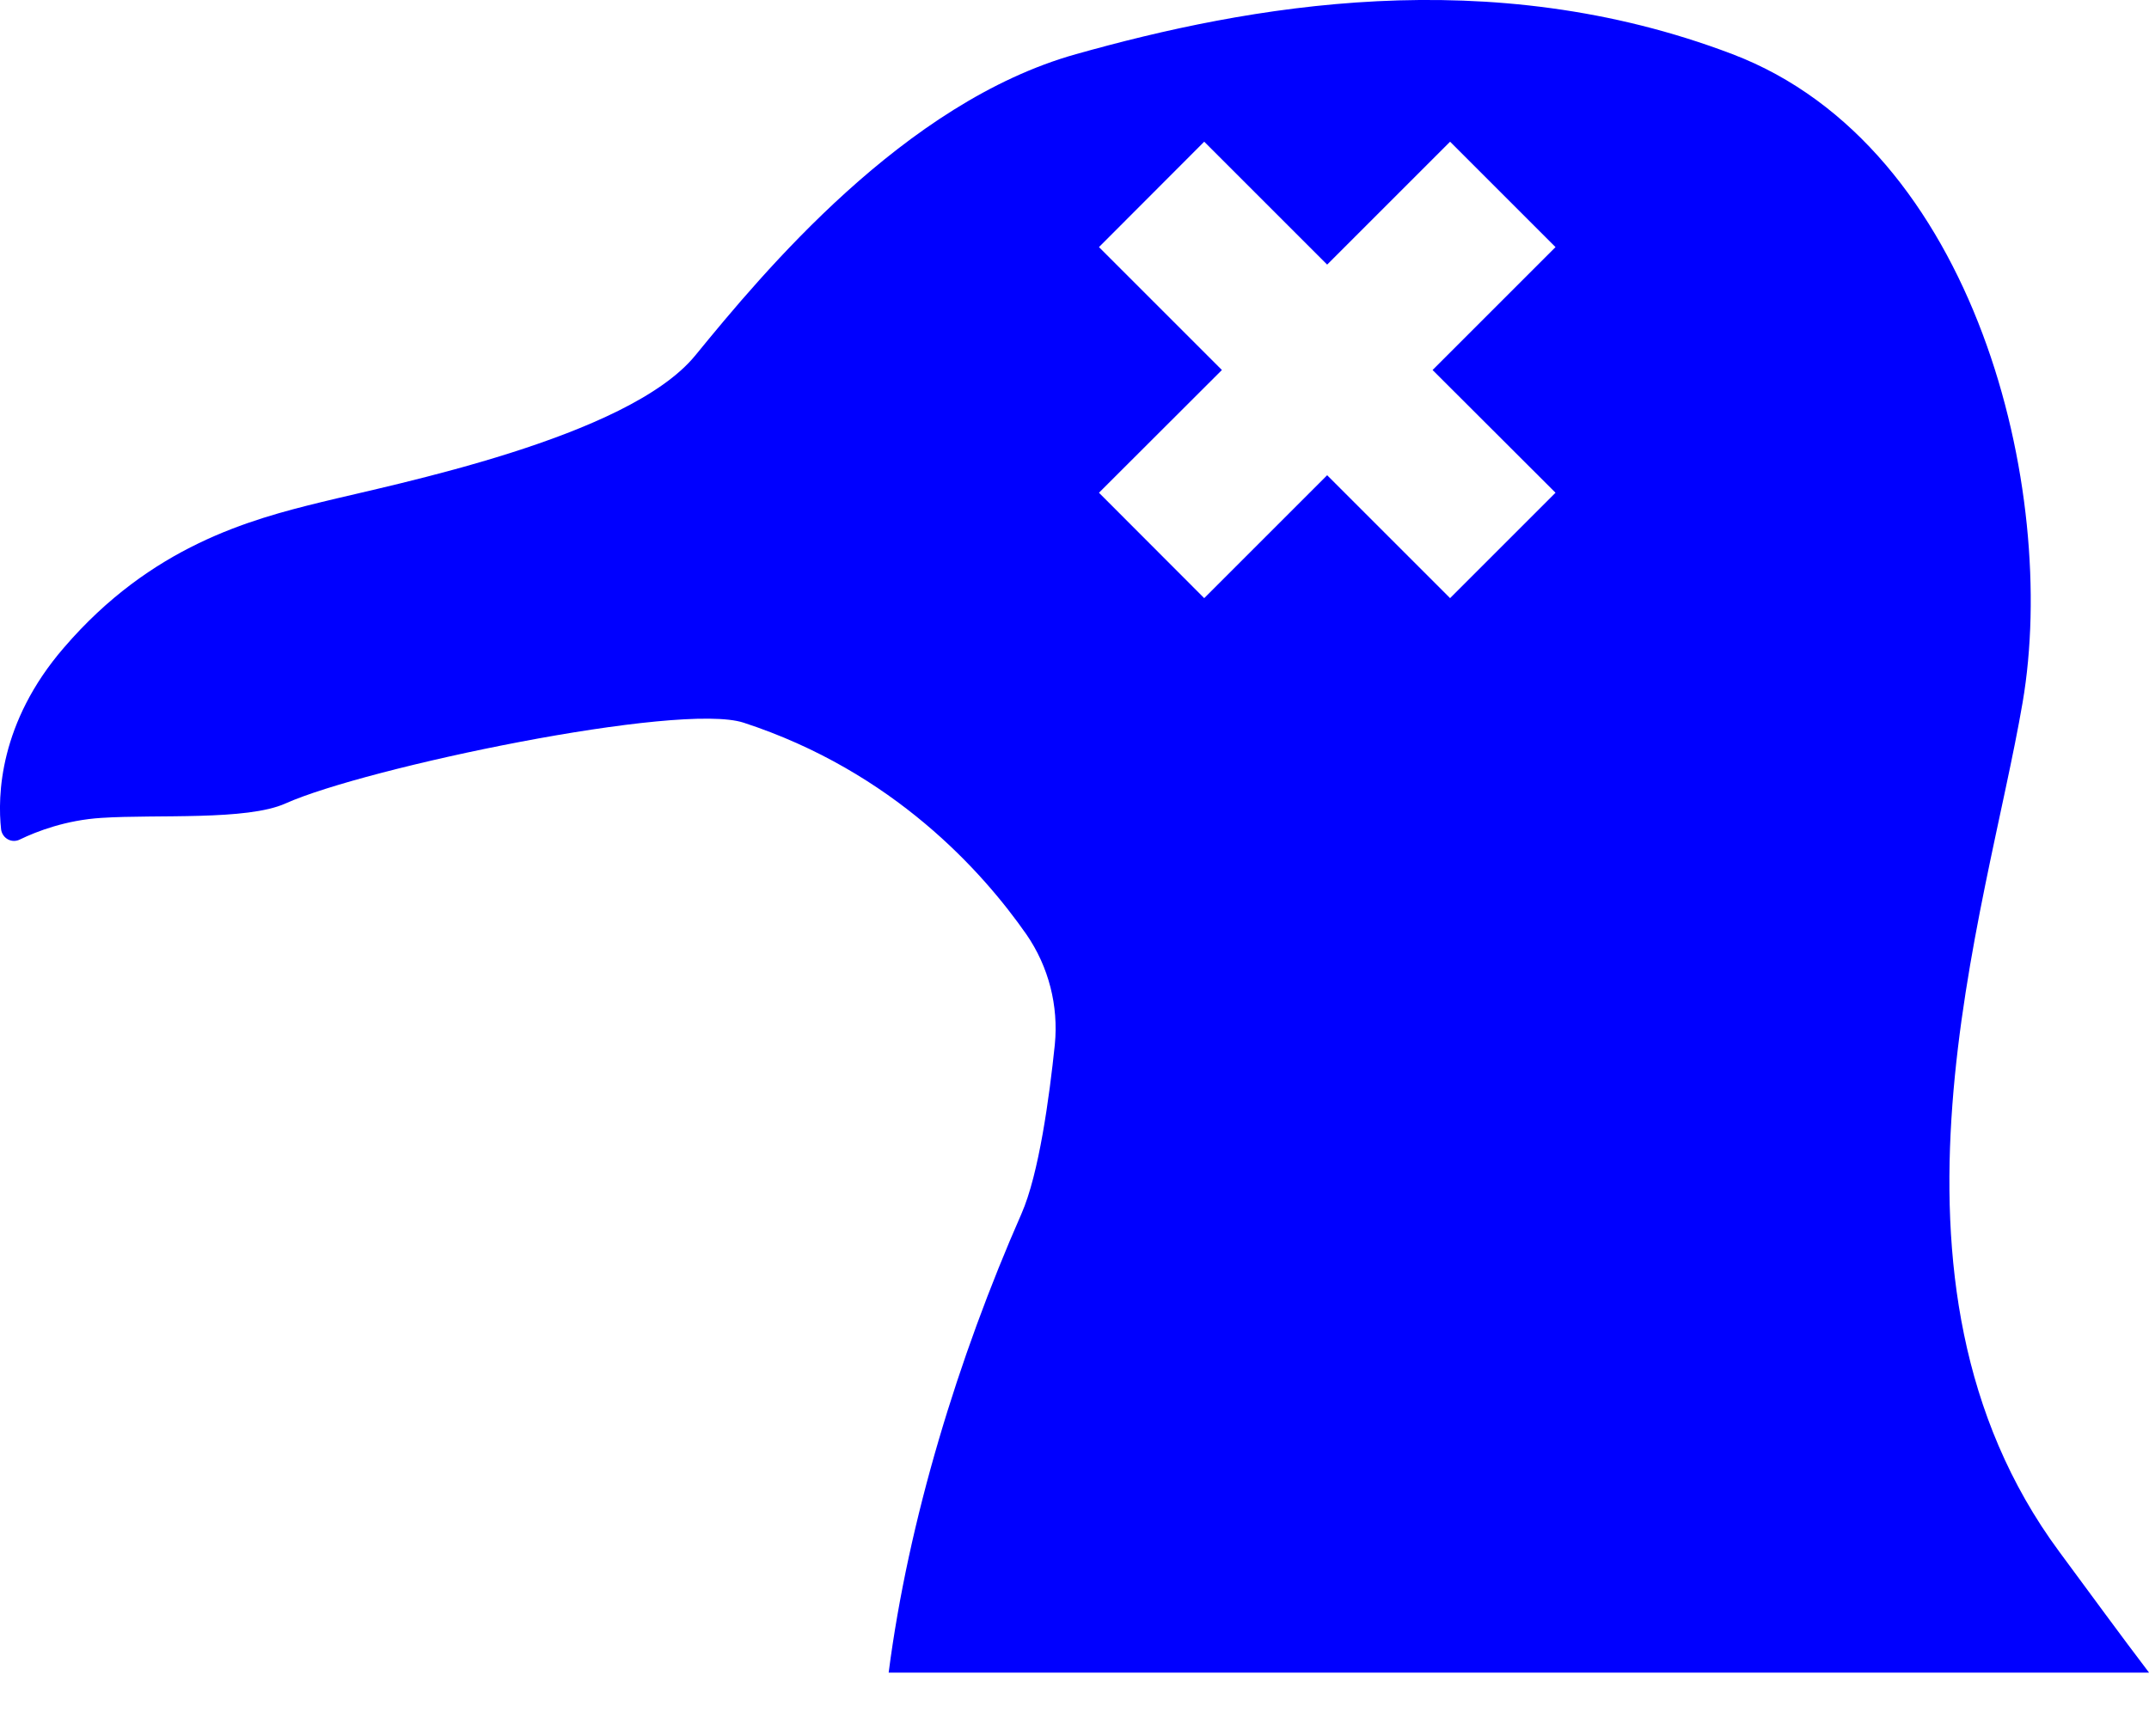
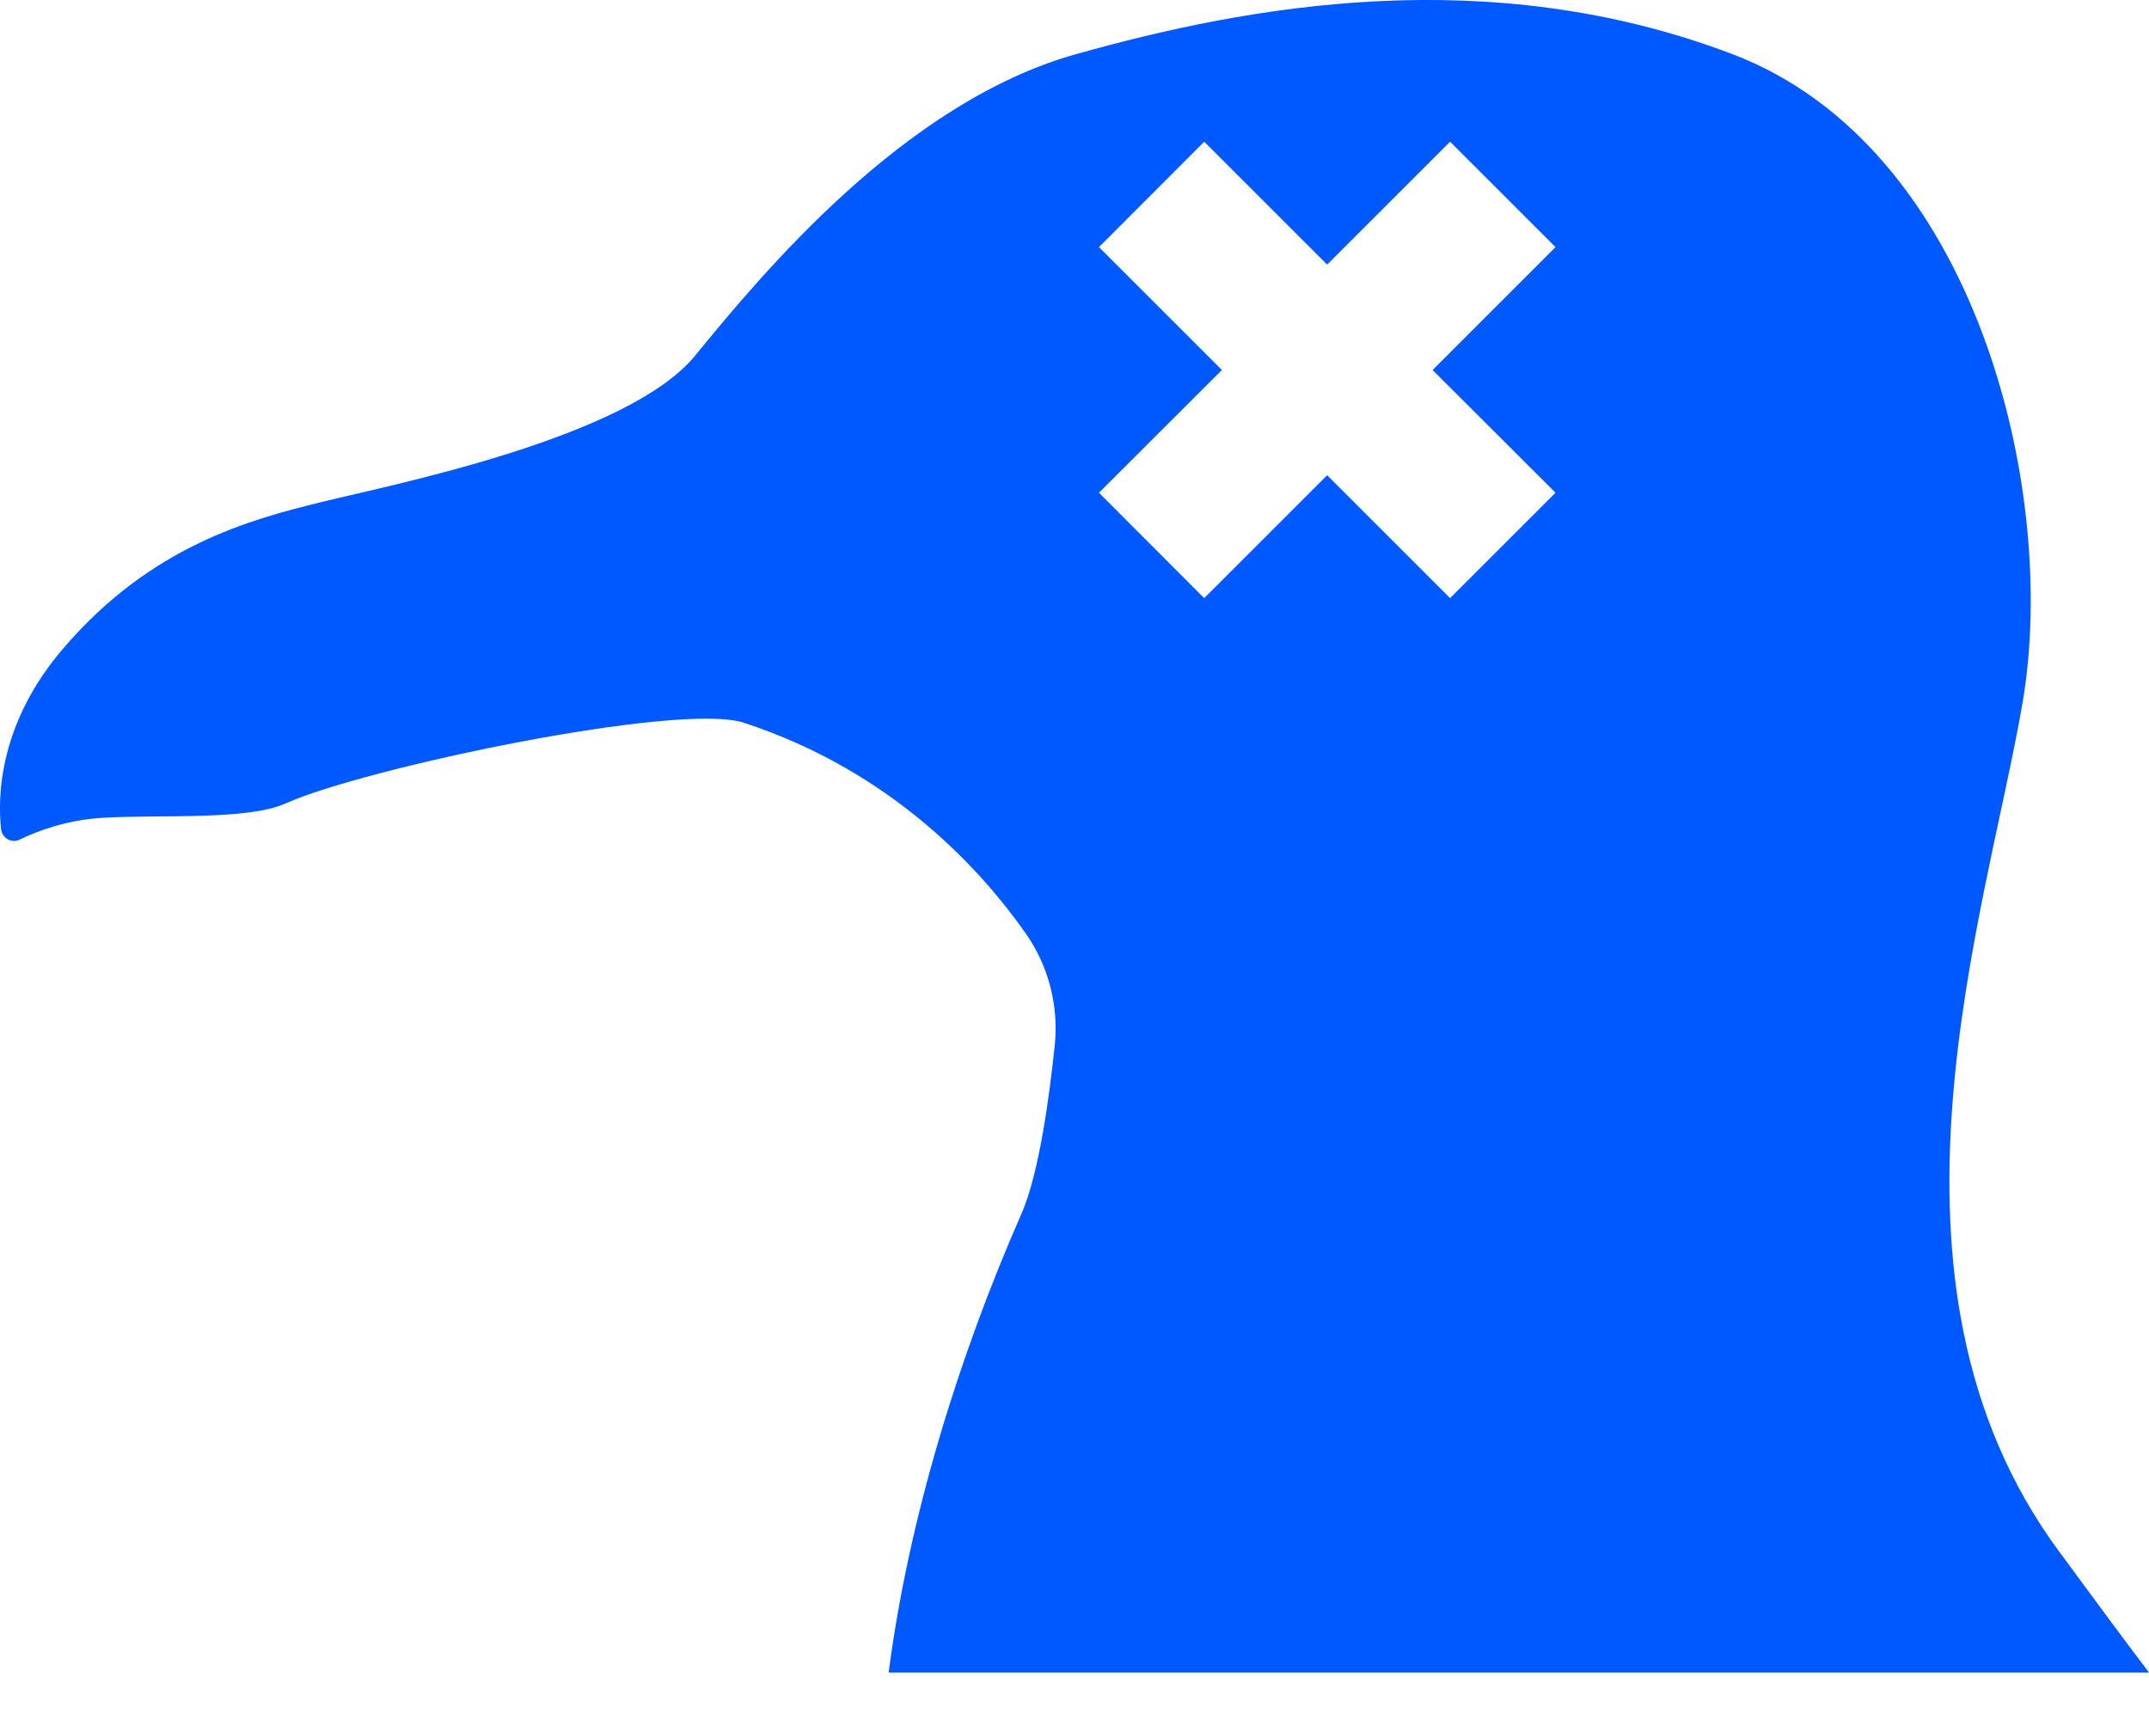
<svg xmlns="http://www.w3.org/2000/svg" width="100%" height="100%" viewBox="0 0 26 21" version="1.1" xml:space="preserve" style="fill-rule:evenodd;clip-rule:evenodd;stroke-linejoin:round;stroke-miterlimit:2;">
  <rect id="Prancheta1" x="0" y="0" width="26" height="20.242" style="fill:none;" />
-   <clipPath id="_clip1">
-     <rect id="Prancheta11" x="0" y="0" width="26" height="20.242" />
-   </clipPath>
-   <g clip-path="url(#_clip1)">
-     <g transform="matrix(2.20681,0,0,2.20681,-1.59352e-08,1.77899e-07)">
-       <path d="M4.872,9.172C4.98,8.337 5.253,7.445 5.6,6.656C5.696,6.438 5.753,6.016 5.783,5.728C5.804,5.515 5.749,5.301 5.628,5.125C5.388,4.781 4.898,4.231 4.077,3.963C3.726,3.848 2.001,4.21 1.565,4.406C1.353,4.501 0.863,4.465 0.556,4.485C0.363,4.497 0.203,4.558 0.11,4.603C0.089,4.614 0.064,4.614 0.044,4.603C0.023,4.592 0.009,4.571 0.006,4.548C-0.014,4.366 -0.005,3.963 0.35,3.552C0.829,2.994 1.37,2.849 1.763,2.753C2.156,2.656 3.442,2.402 3.812,1.949C4.183,1.495 4.957,0.561 5.899,0.297C6.841,0.032 8.162,-0.212 9.498,0.297C10.834,0.805 11.287,2.691 11.089,3.851C10.891,5.011 10.193,7.024 11.289,8.508C11.462,8.742 11.623,8.963 11.782,9.172L4.872,9.172ZM6.699,2.029L6.025,2.702L6.602,3.28L7.276,2.606L7.95,3.28L8.528,2.702L7.854,2.029L8.528,1.355L7.95,0.777L7.276,1.451L6.602,0.777L6.025,1.355L6.699,2.029Z" style="fill:rgb(0,0,255);" />
+   <g>
+     <clipPath id="_clip1">
+       <rect x="0" y="0" width="26" height="20.242" />
+     </clipPath>
+     <g clip-path="url(#_clip1)">
+       <g transform="matrix(2.20681,0,0,2.20681,-1.59352e-08,1.77899e-07)">
+         <path d="M4.872,9.172C4.98,8.337 5.253,7.445 5.6,6.656C5.696,6.438 5.753,6.016 5.783,5.728C5.804,5.515 5.749,5.301 5.628,5.125C5.388,4.781 4.898,4.231 4.077,3.963C3.726,3.848 2.001,4.21 1.565,4.406C1.353,4.501 0.863,4.465 0.556,4.485C0.363,4.497 0.203,4.558 0.11,4.603C0.089,4.614 0.064,4.614 0.044,4.603C0.023,4.592 0.009,4.571 0.006,4.548C-0.014,4.366 -0.005,3.963 0.35,3.552C0.829,2.994 1.37,2.849 1.763,2.753C2.156,2.656 3.442,2.402 3.812,1.949C4.183,1.495 4.957,0.561 5.899,0.297C6.841,0.032 8.162,-0.212 9.498,0.297C10.834,0.805 11.287,2.691 11.089,3.851C10.891,5.011 10.193,7.024 11.289,8.508C11.462,8.742 11.623,8.963 11.782,9.172L4.872,9.172ZM6.699,2.029L6.025,2.702L6.602,3.28L7.276,2.606L7.95,3.28L8.528,2.702L7.854,2.029L8.528,1.355L7.95,0.777L7.276,1.451L6.602,0.777L6.025,1.355L6.699,2.029Z" style="fill:rgb(0,89,255);" />
+       </g>
    </g>
  </g>
</svg>
